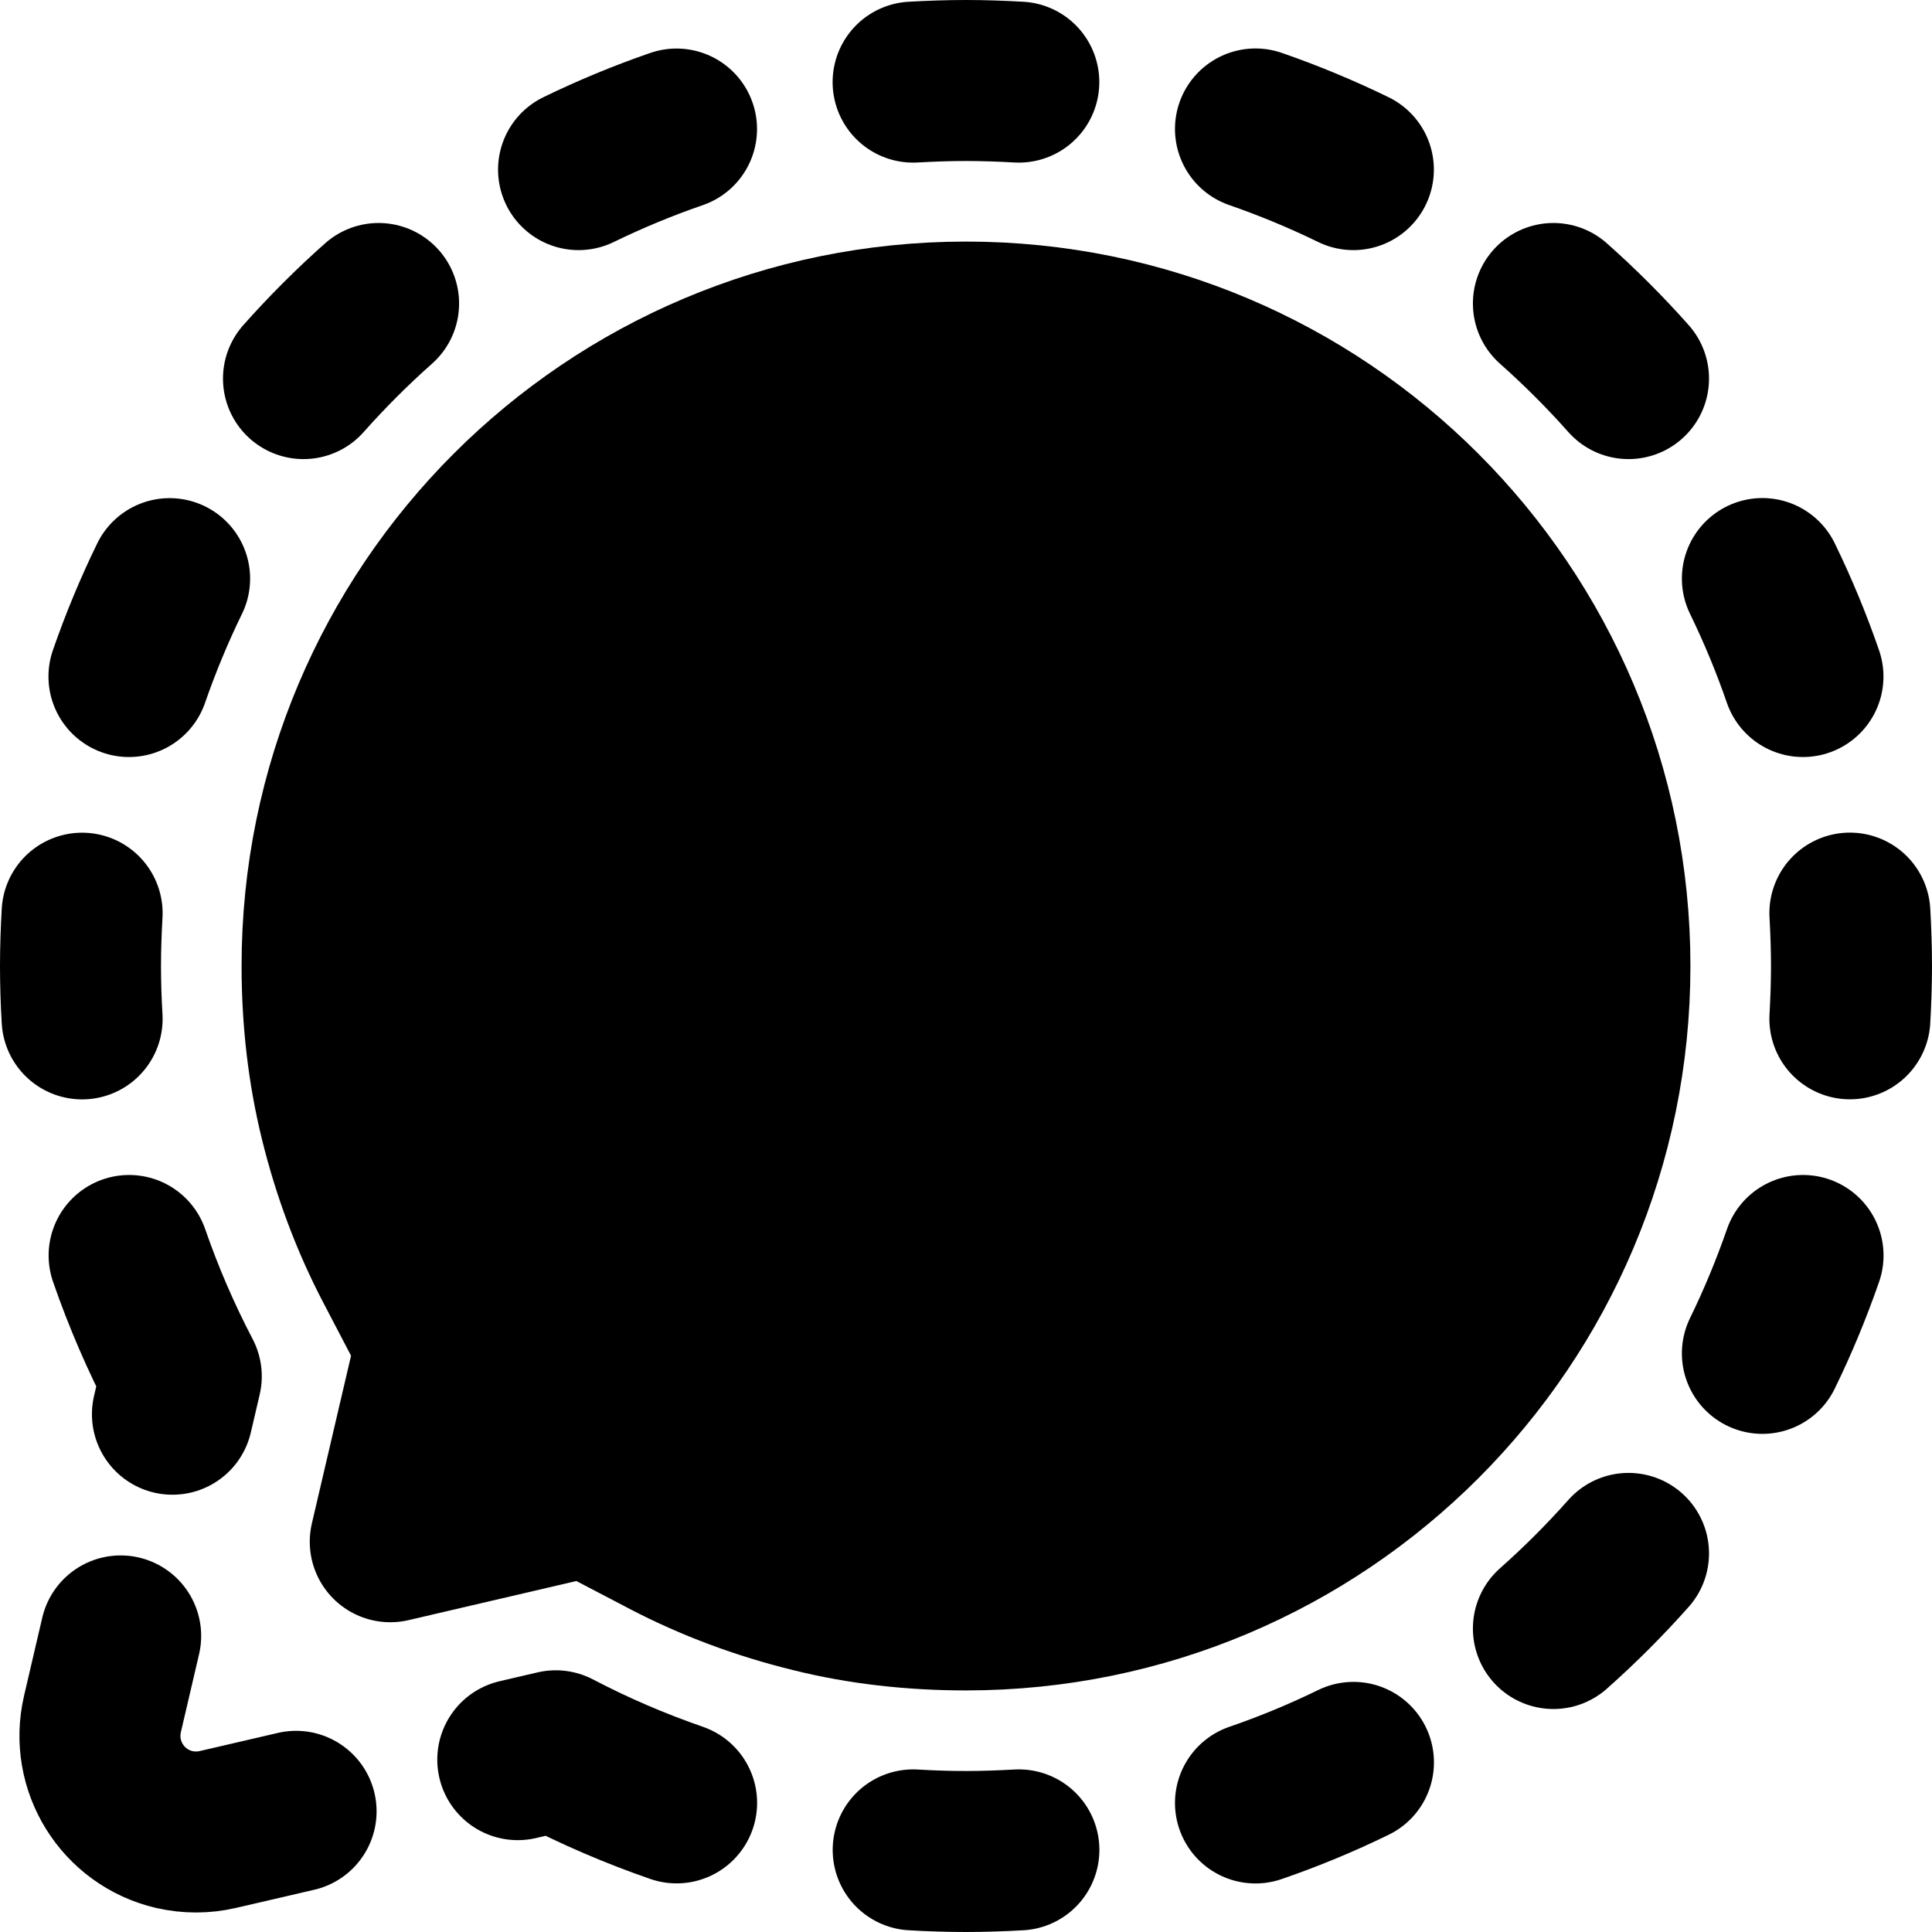
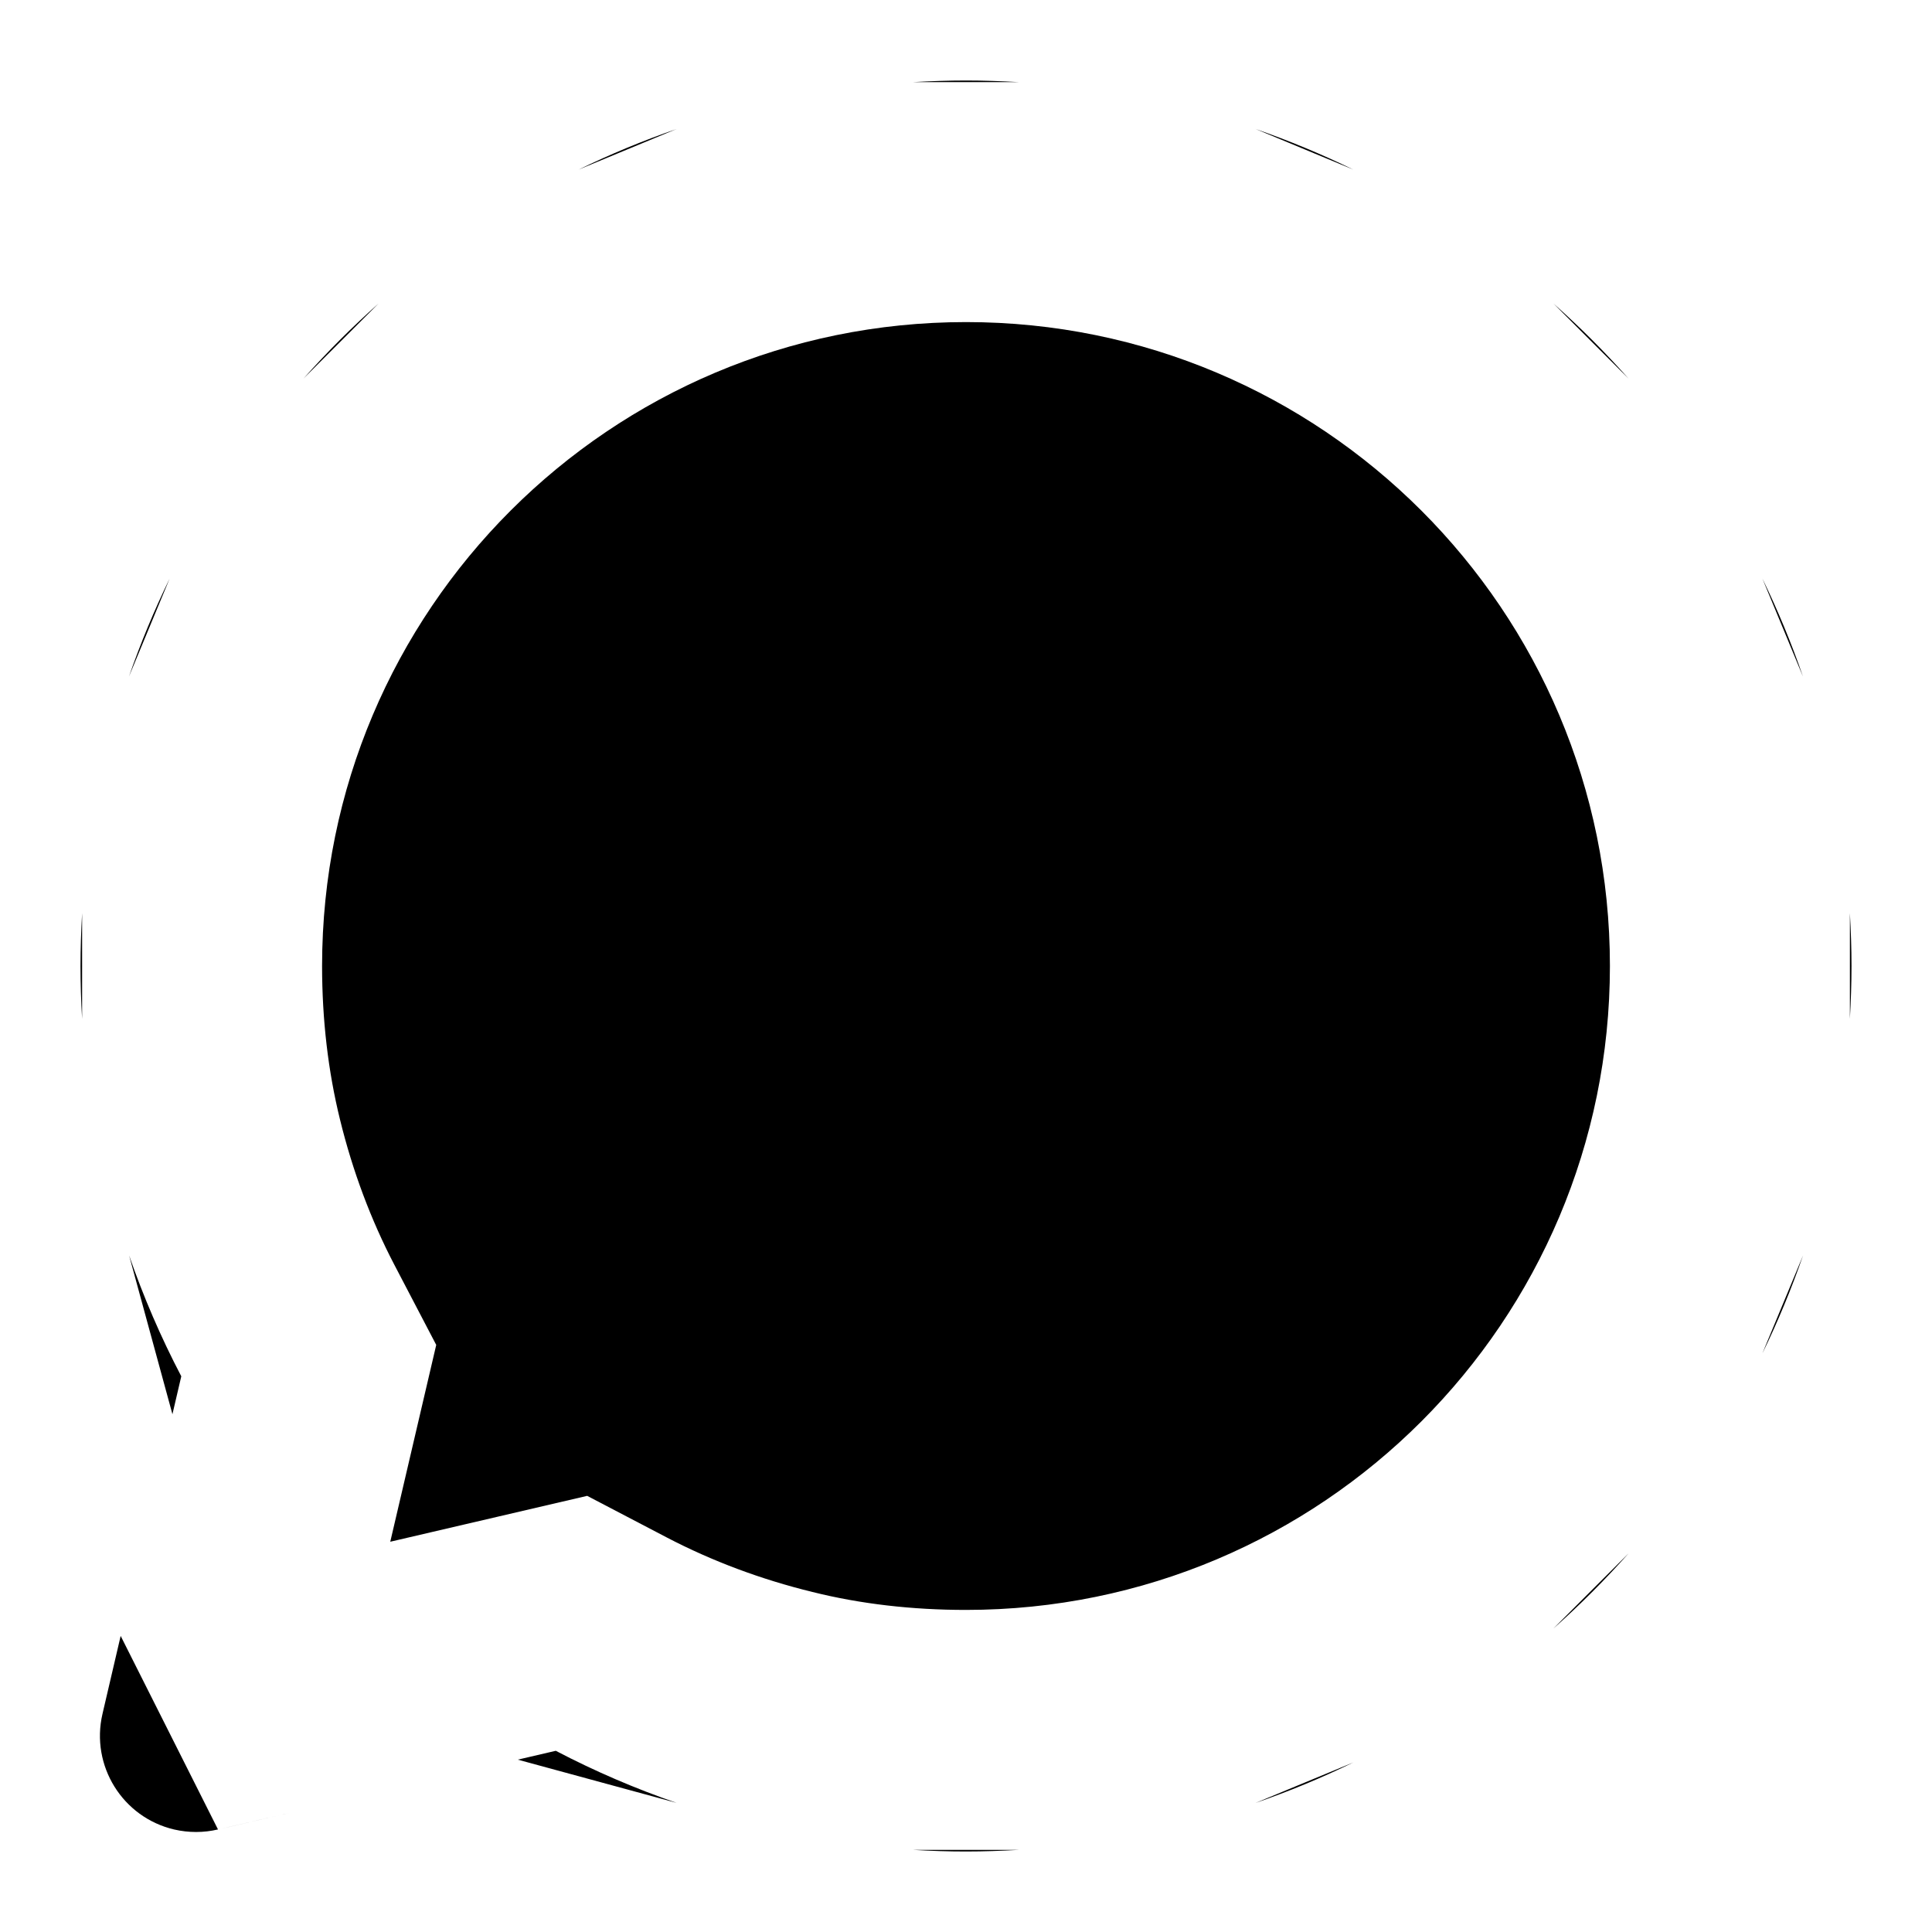
- <svg xmlns="http://www.w3.org/2000/svg" width="24" height="24" viewBox="0 0 24 24" fill="none" stroke="currentColor" stroke-width="2" stroke-linecap="round" stroke-linejoin="round">
+ <svg xmlns="http://www.w3.org/2000/svg" width="24" height="24" viewBox="0 0 24 24" fill="currentColor">
  <path d="M2.708 22.726l0.148 -0.034 0.822 -0.191m2.754 -0.642l0.472 -0.11c0.485,0.254 0.987,0.469 1.501,0.647m2.939 0.584c0.218,0.013 0.437,0.02 0.656,0.02 0.22,0 0.439,-0.008 0.657,-0.02m2.939 -0.583c0.418,-0.144 0.824,-0.312 1.217,-0.504m2.484 -1.663c0.329,-0.292 0.641,-0.604 0.933,-0.933m1.663 -2.485c0.192,-0.393 0.36,-0.799 0.505,-1.216m0.582 -2.94c0.012,-0.217 0.02,-0.436 0.02,-0.656 0,-0.22 -0.008,-0.439 -0.02,-0.657m-0.583 -2.939c-0.144,-0.418 -0.313,-0.824 -0.504,-1.217m-1.663 -2.484c-0.292,-0.329 -0.604,-0.641 -0.933,-0.933m-2.485 -1.663c-0.393,-0.192 -0.799,-0.36 -1.216,-0.505m-2.94 -0.582c-0.217,-0.012 -0.436,-0.02 -0.656,-0.02 -0.22,0 -0.439,0.008 -0.657,0.02m-2.939 0.583c-0.418,0.144 -0.824,0.313 -1.217,0.504m-2.484 1.663c-0.329,0.292 -0.641,0.604 -0.933,0.933m-1.663 2.485c-0.192,0.393 -0.36,0.799 -0.505,1.216m-0.582 2.94c-0.012,0.217 -0.02,0.436 -0.02,0.656 0,0.219 0.007,0.438 0.02,0.657m0.584 2.939c0.178,0.514 0.394,1.016 0.648,1.501l-0.11 0.471m-0.643 2.754l-0.217 0.93 -0.009 0.039c-0.15,0.643 0.249,1.286 0.892,1.436 0.179,0.041 0.365,0.041 0.543,-0.001" />
-   <path d="M4.848 19.152l2.446 -0.57 0.993 0.519c0.56,0.292 1.167,0.519 1.805,0.675 0.597,0.149 1.238,0.223 1.908,0.223 2.21,0 4.21,-0.895 5.657,-2.342 1.447,-1.447 2.342,-3.447 2.342,-5.657 0,-2.21 -0.895,-4.21 -2.342,-5.657 -1.447,-1.447 -3.447,-2.342 -5.657,-2.342 -2.21,0 -4.21,0.895 -5.657,2.342 -1.447,1.447 -2.342,3.447 -2.342,5.657 0,0.666 0.075,1.308 0.223,1.909 0.156,0.637 0.383,1.244 0.676,1.805l0.519 0.993 -0.571 2.445z" fill="black" />
+   <path d="M4.848 19.152l2.446 -0.57 0.993 0.519c0.56,0.292 1.167,0.519 1.805,0.675 0.597,0.149 1.238,0.223 1.908,0.223 2.21,0 4.21,-0.895 5.657,-2.342 1.447,-1.447 2.342,-3.447 2.342,-5.657 0,-2.21 -0.895,-4.21 -2.342,-5.657 -1.447,-1.447 -3.447,-2.342 -5.657,-2.342 -2.21,0 -4.21,0.895 -5.657,2.342 -1.447,1.447 -2.342,3.447 -2.342,5.657 0,0.666 0.075,1.308 0.223,1.909 0.156,0.637 0.383,1.244 0.676,1.805l0.519 0.993 -0.571 2.445z" />
</svg>
